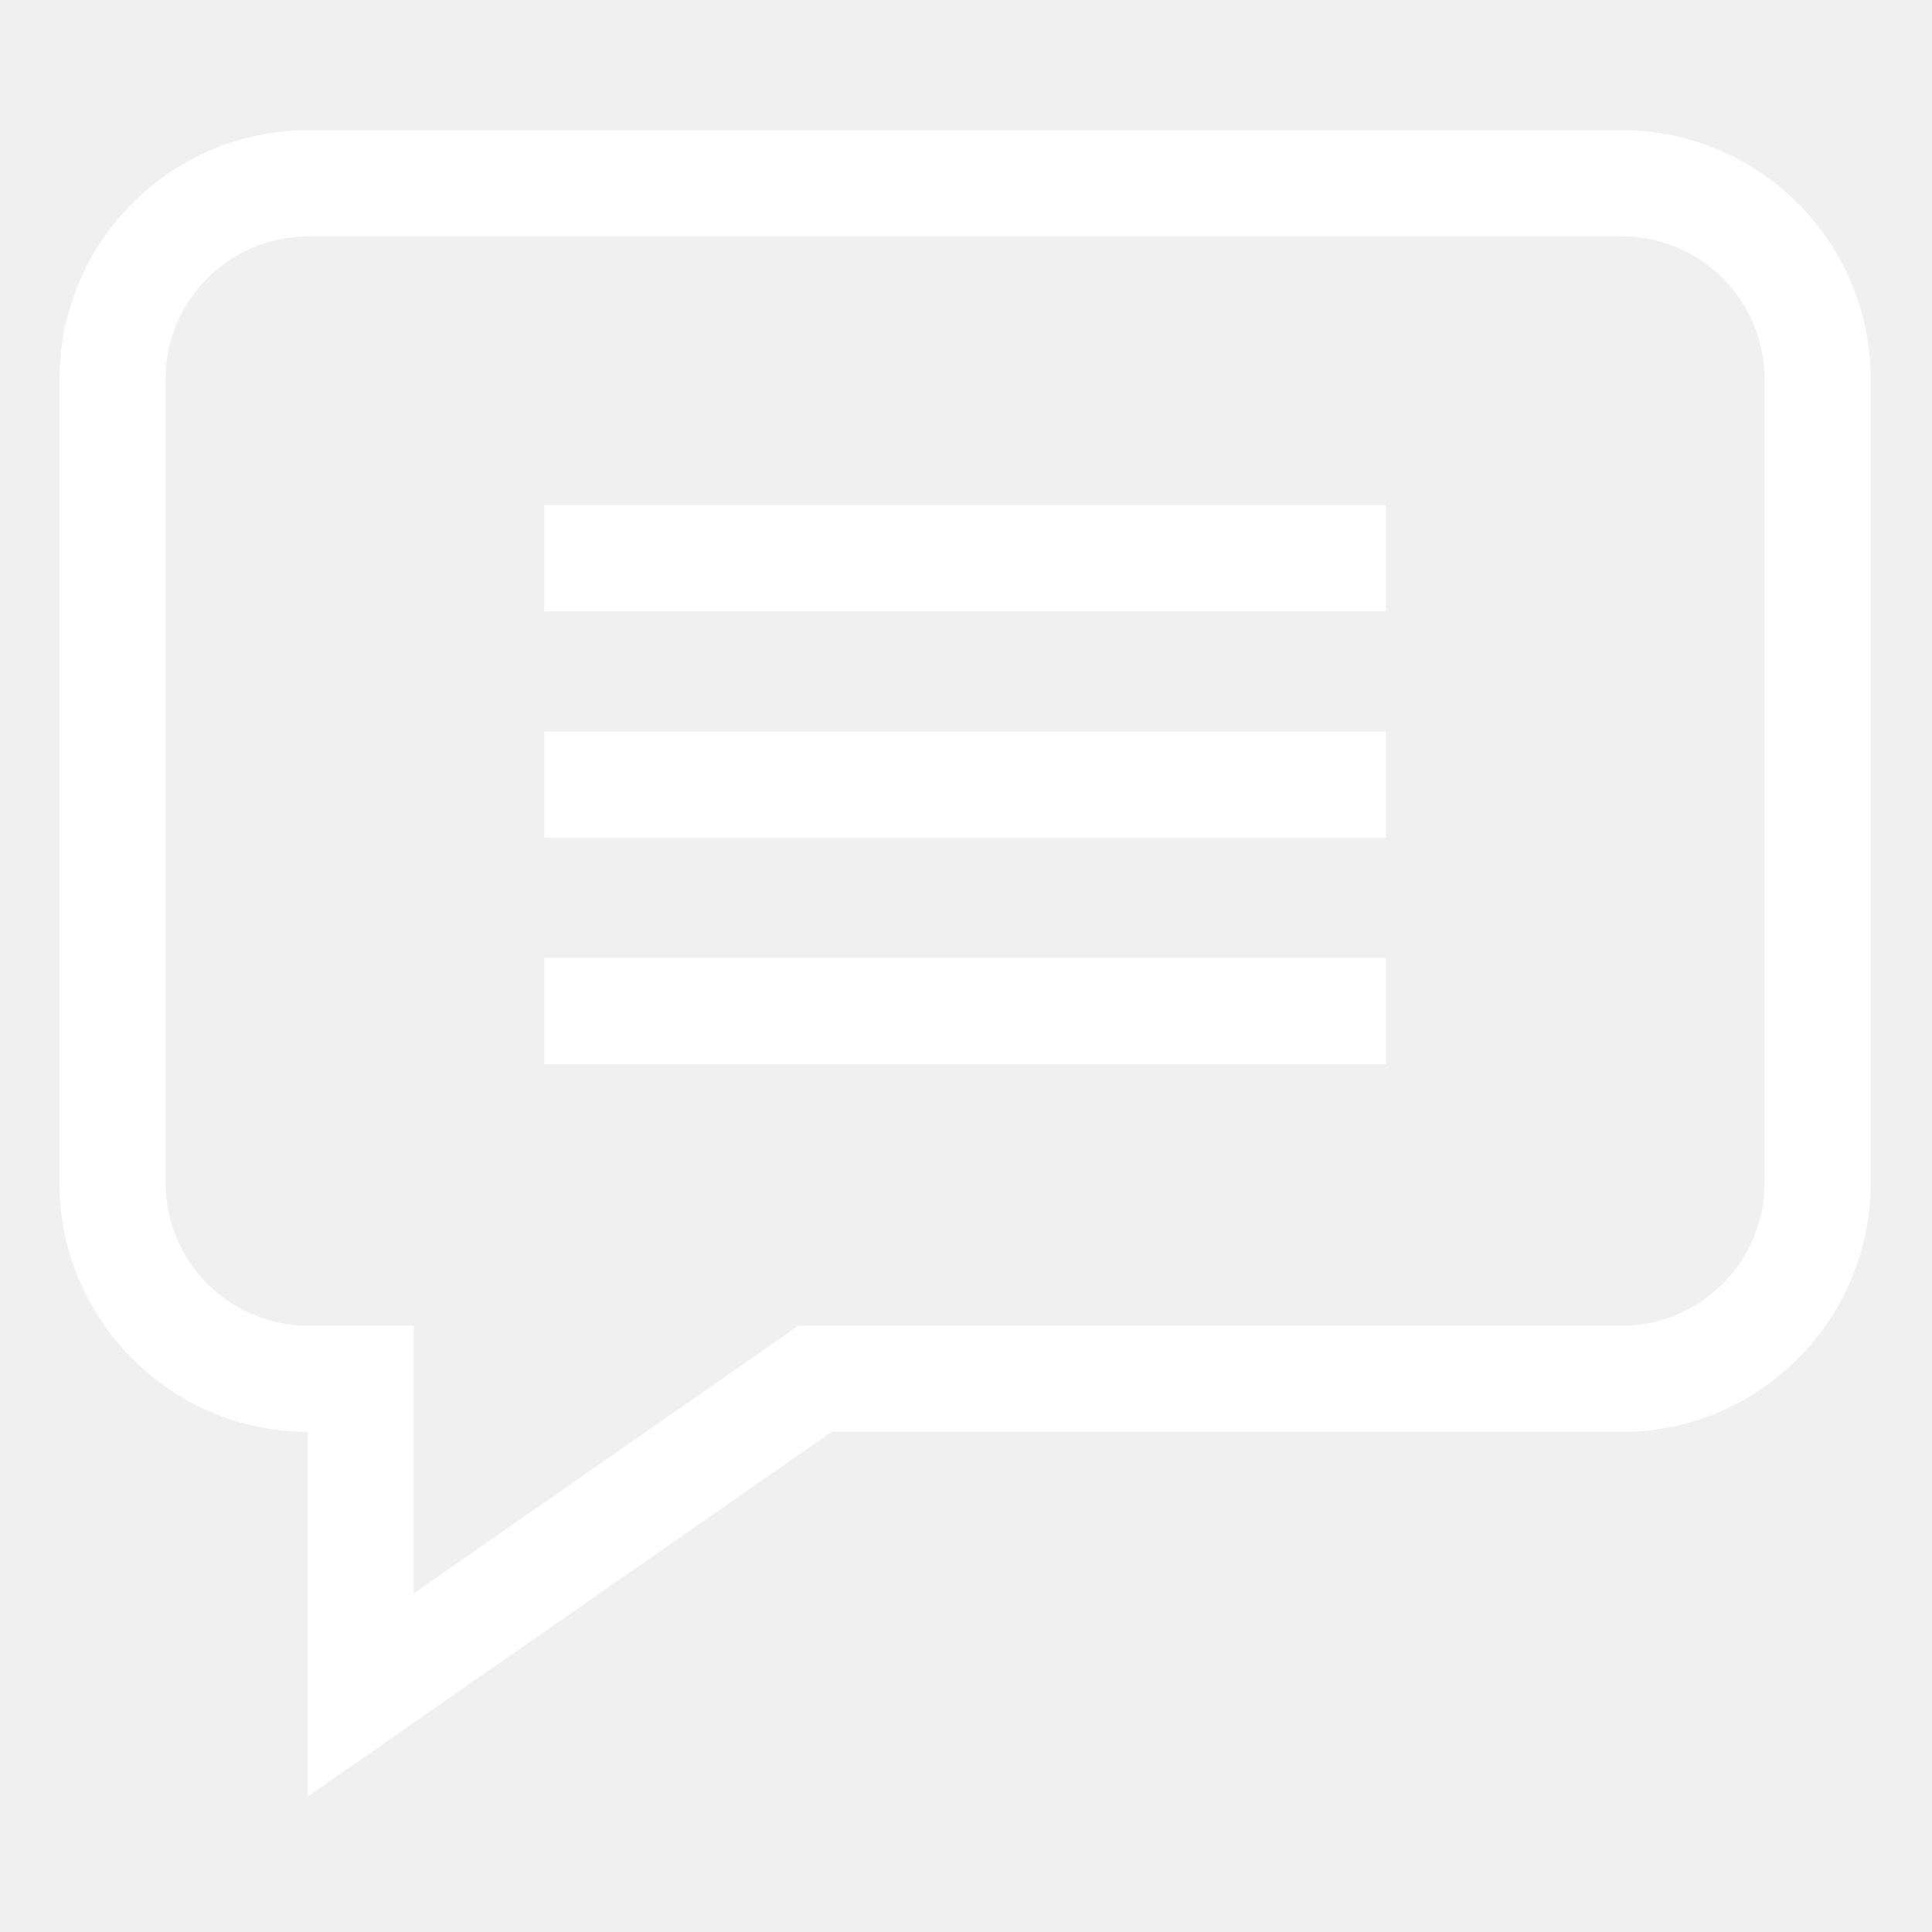
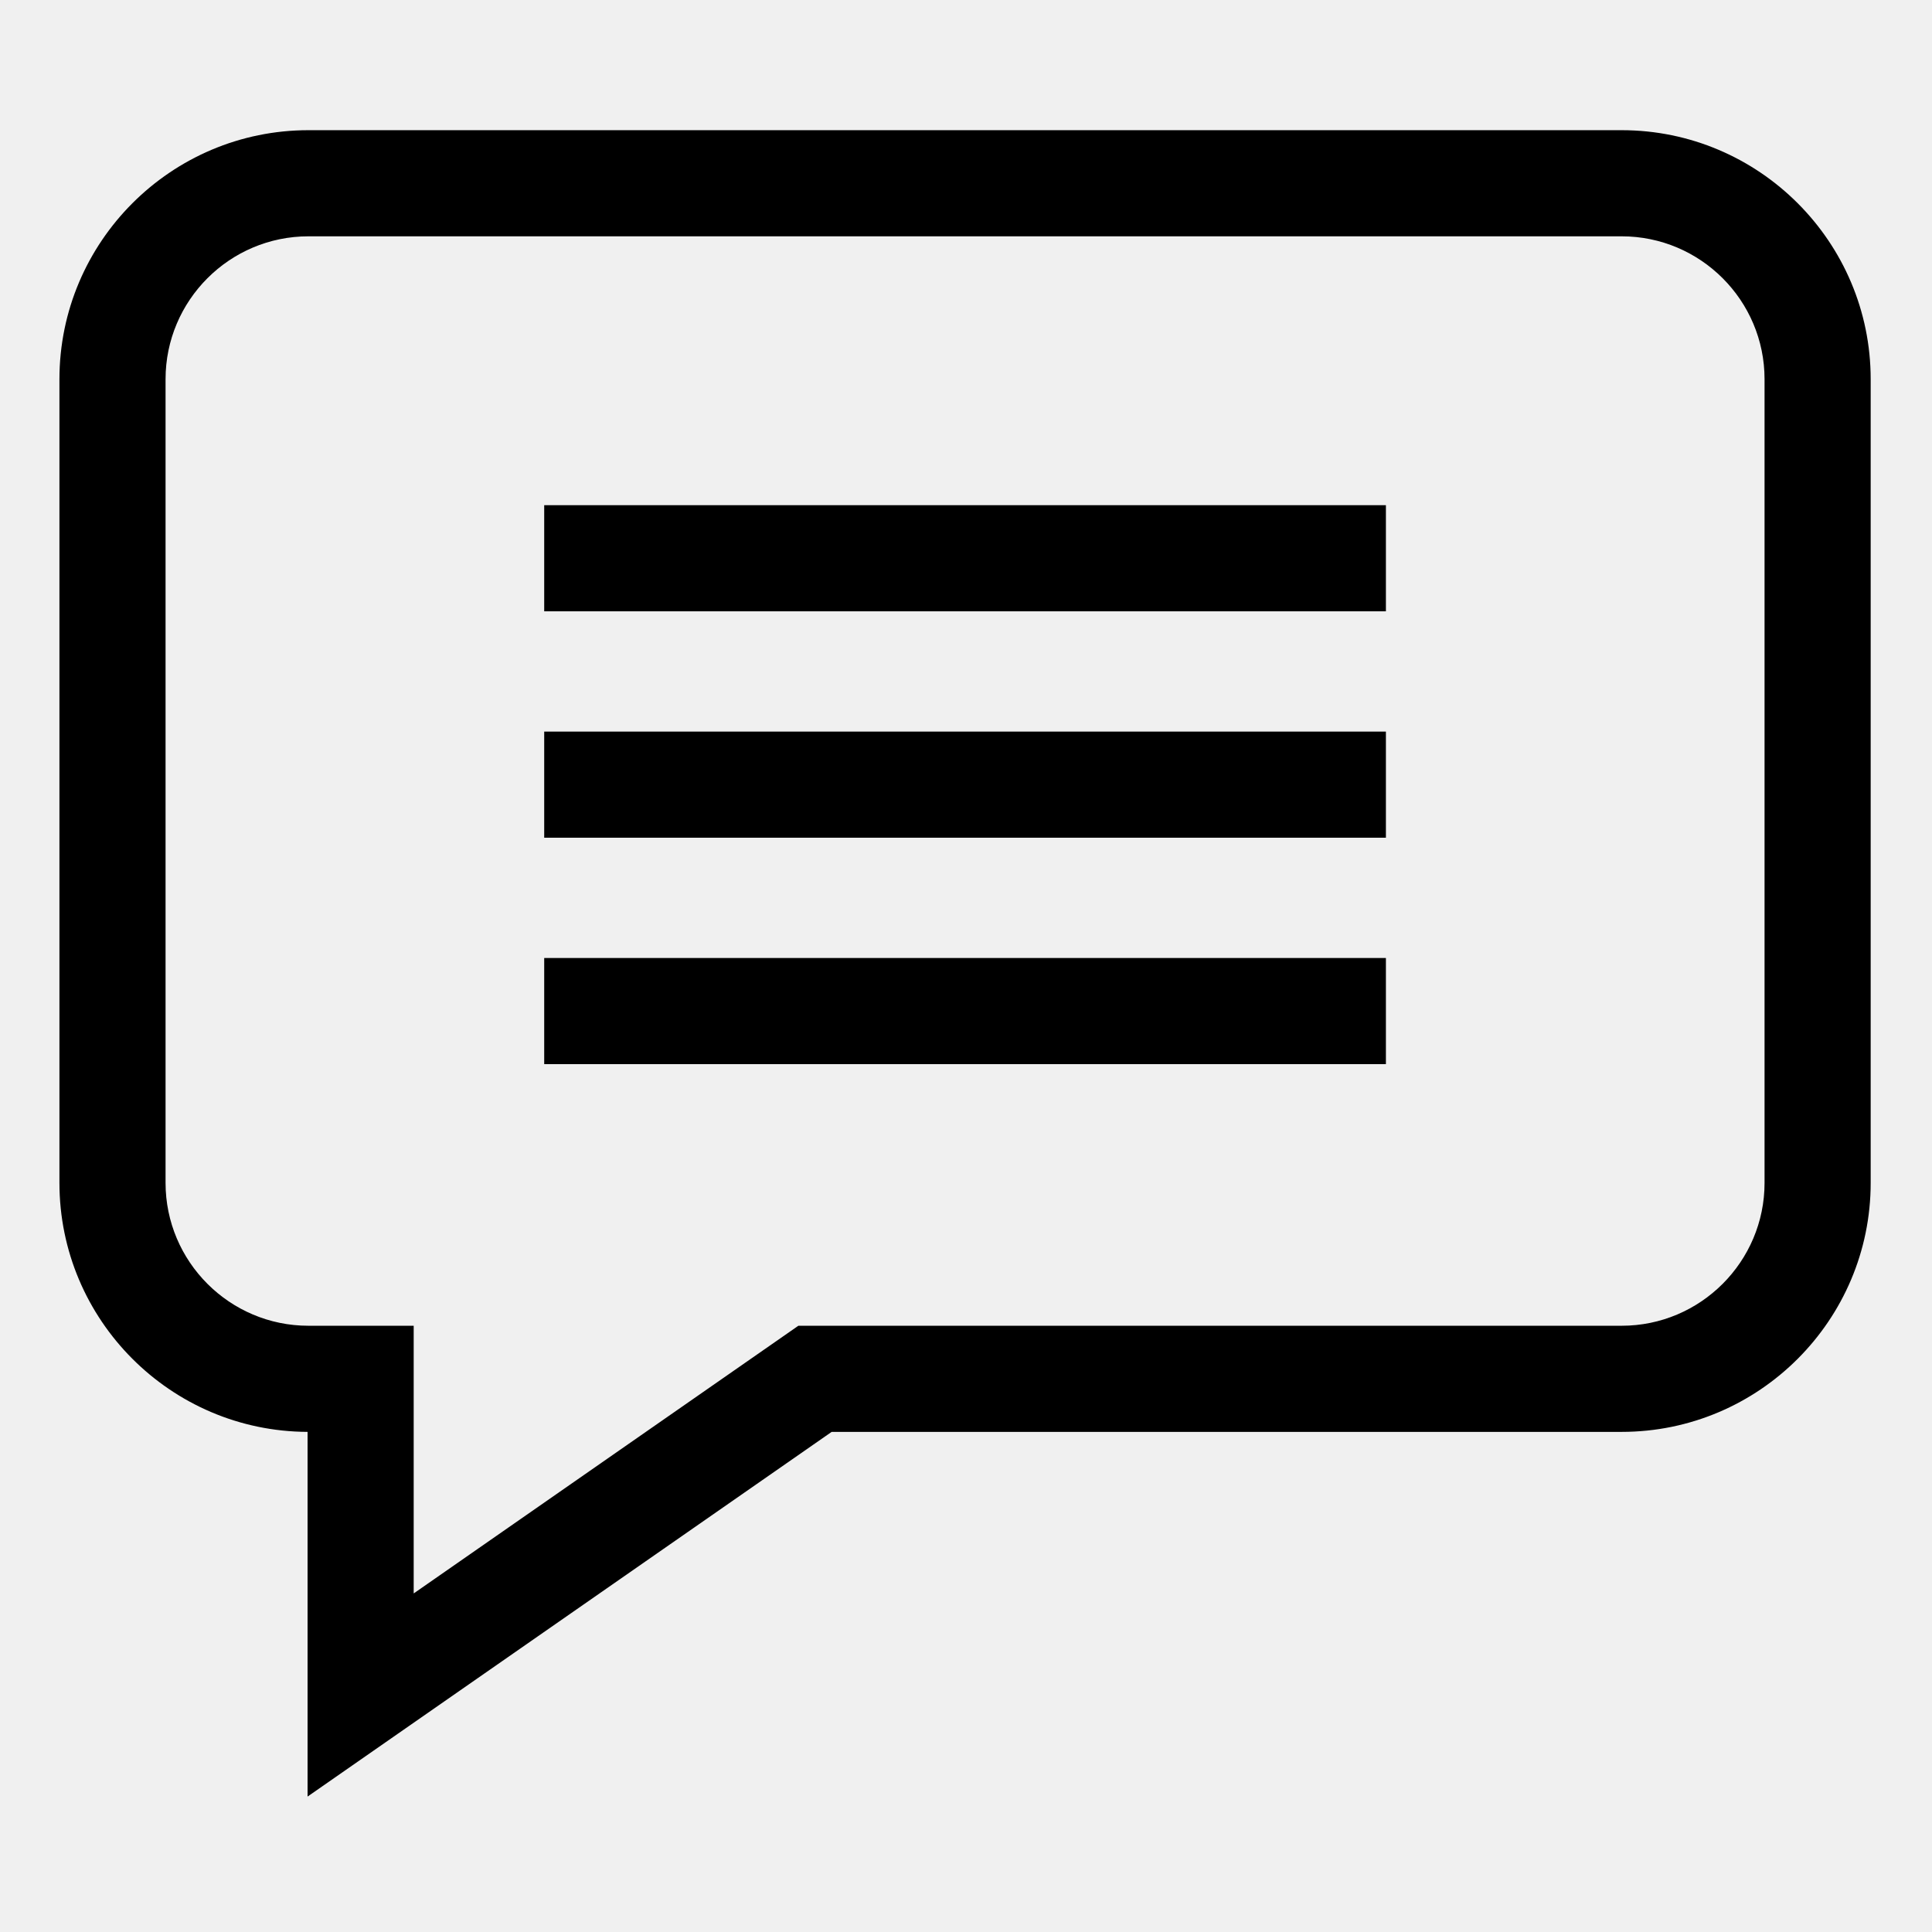
- <svg xmlns="http://www.w3.org/2000/svg" height="682pt" viewBox="-21 -47 682.667 682" fill="white" width="682pt">
+ <svg xmlns="http://www.w3.org/2000/svg" height="682pt" viewBox="-21 -47 682.667 682" fill="black" width="682pt">
  <path d="m552.012-1.332h-464.023c-48.516 0-87.988 39.465-87.988 87.988v283.973c0 48.414 39.301 87.816 87.676 87.988v128.863l185.191-128.863h279.145c48.516 0 87.988-39.473 87.988-87.988v-283.973c0-48.523-39.473-87.988-87.988-87.988zm50.488 371.961c0 27.836-22.648 50.488-50.488 50.488h-290.91l-135.926 94.586v-94.586h-37.188c-27.84 0-50.488-22.652-50.488-50.488v-283.973c0-27.844 22.648-50.488 50.488-50.488h464.023c27.84 0 50.488 22.645 50.488 50.488zm0 0" />
  <path d="m171.293 131.172h297.414v37.5h-297.414zm0 0" />
  <path d="m171.293 211.172h297.414v37.5h-297.414zm0 0" />
  <path d="m171.293 291.172h297.414v37.5h-297.414zm0 0" />
</svg>
